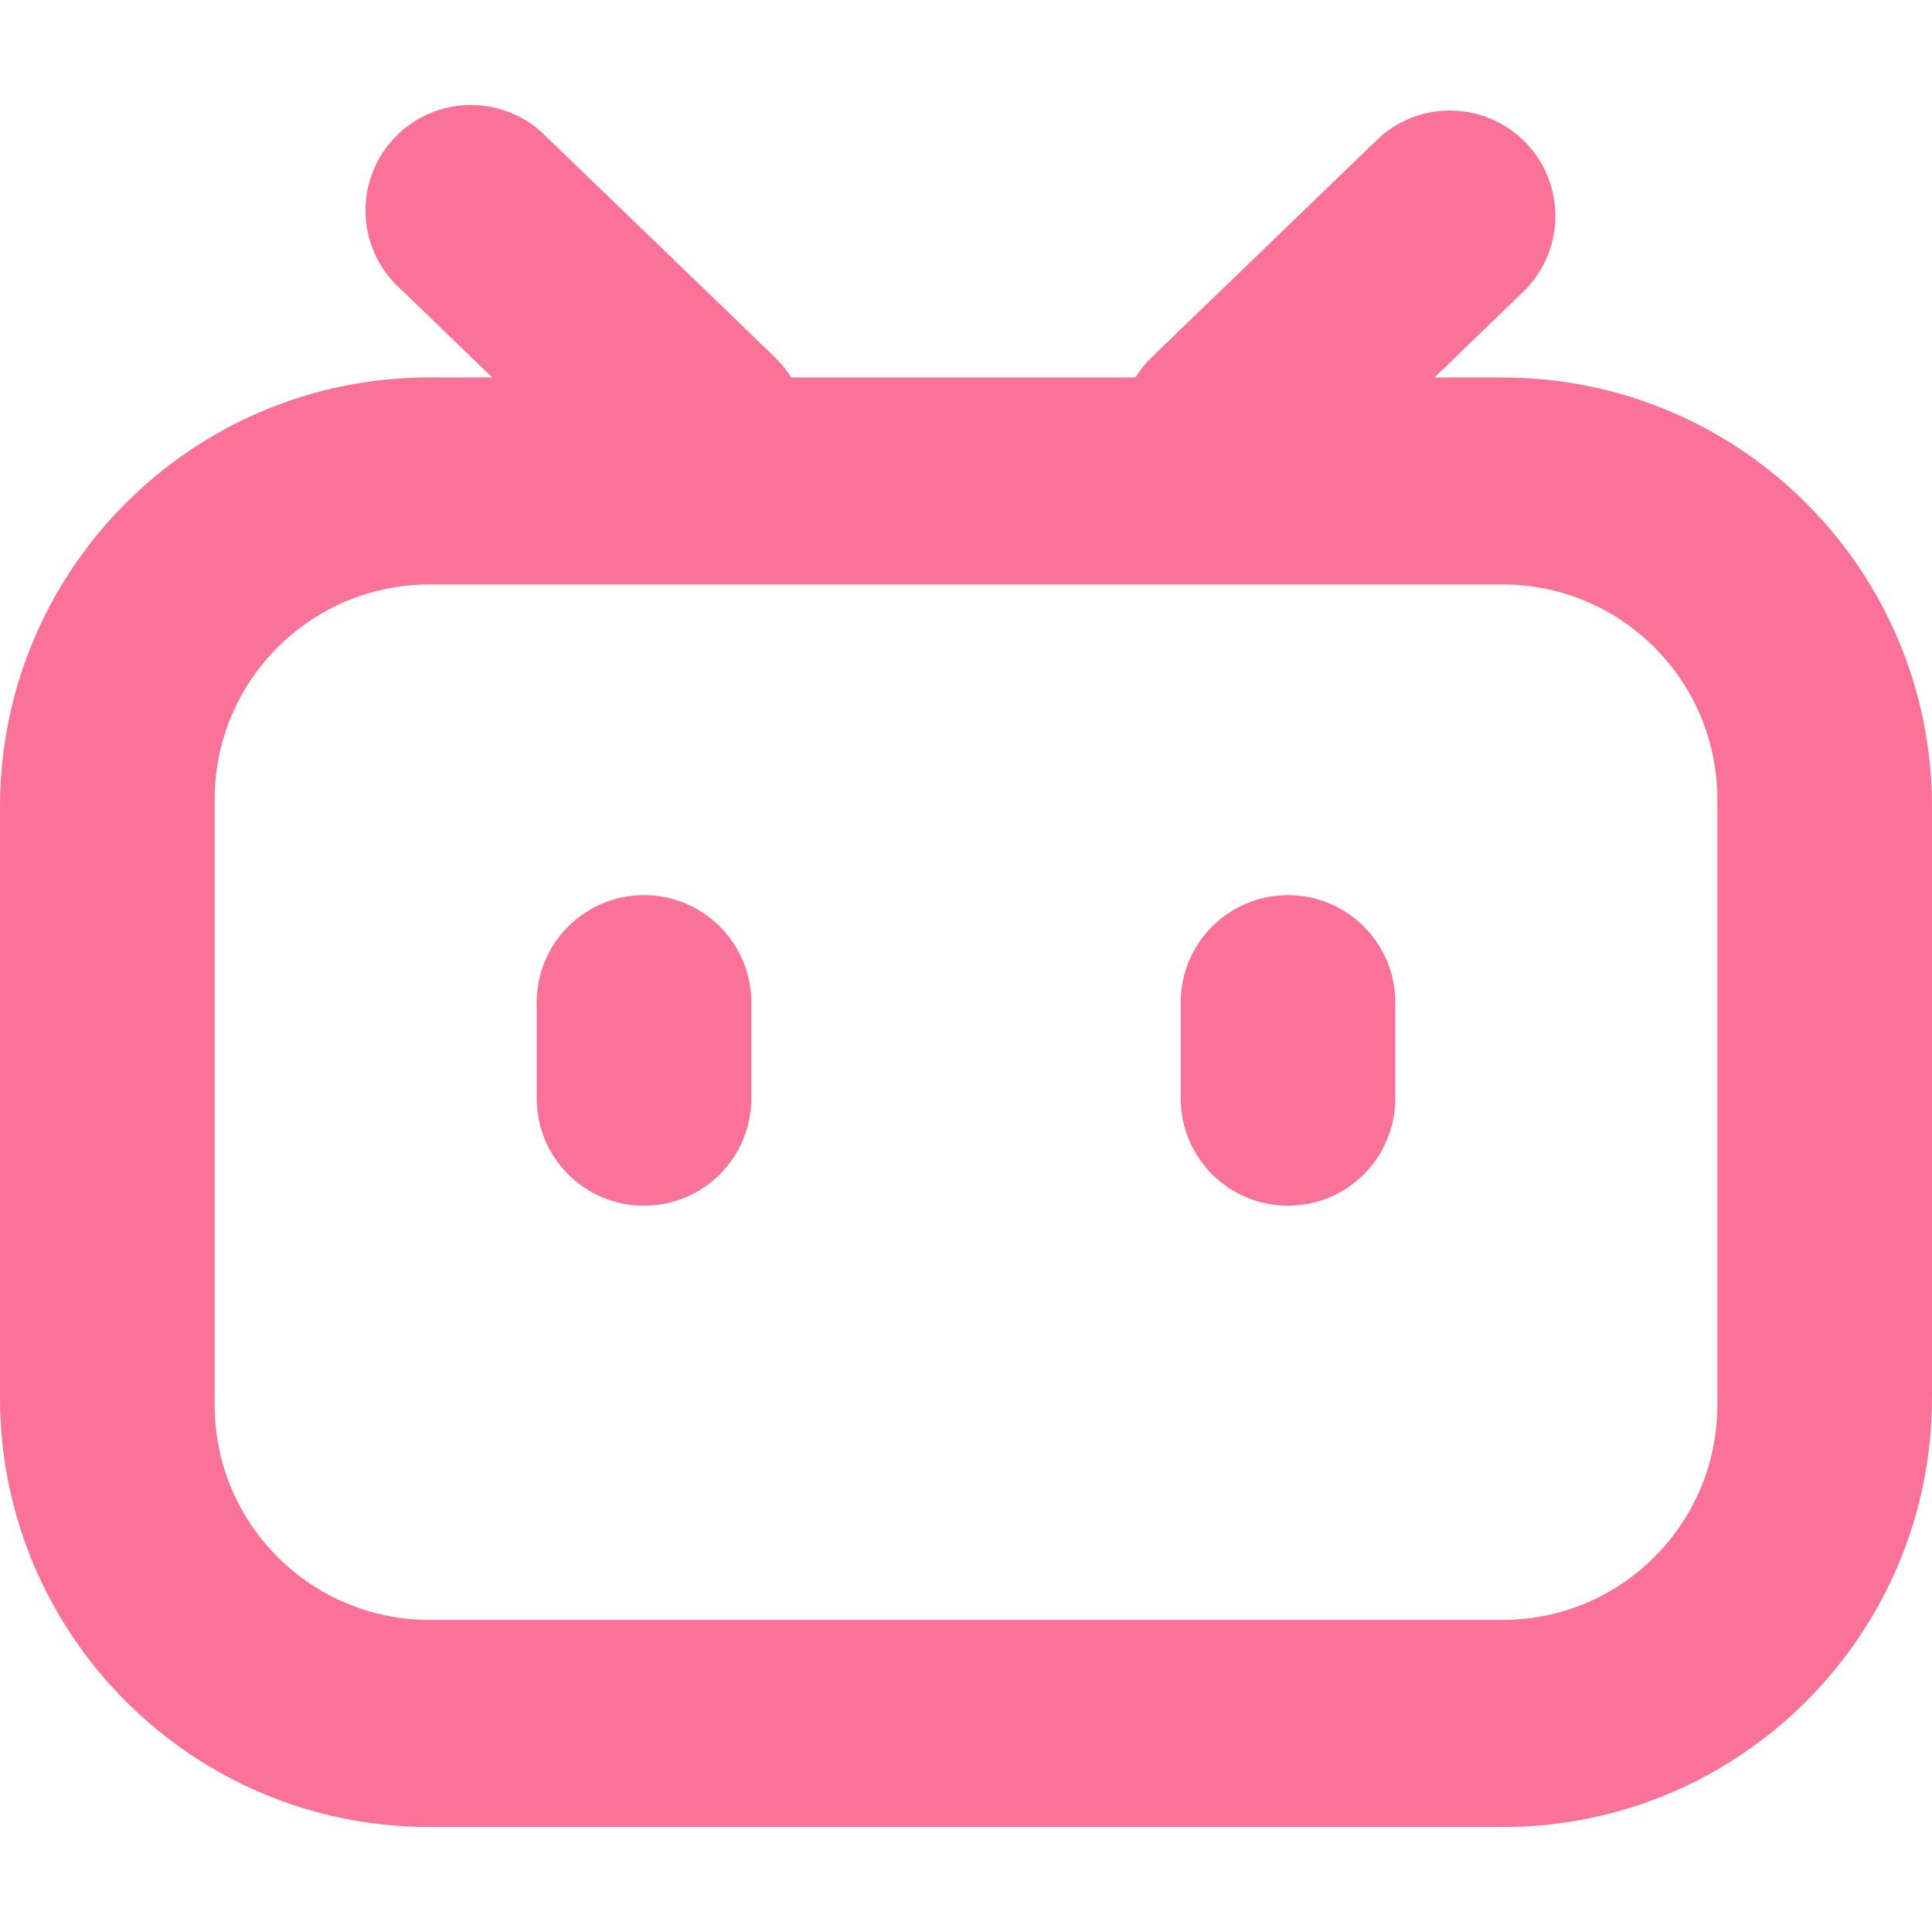
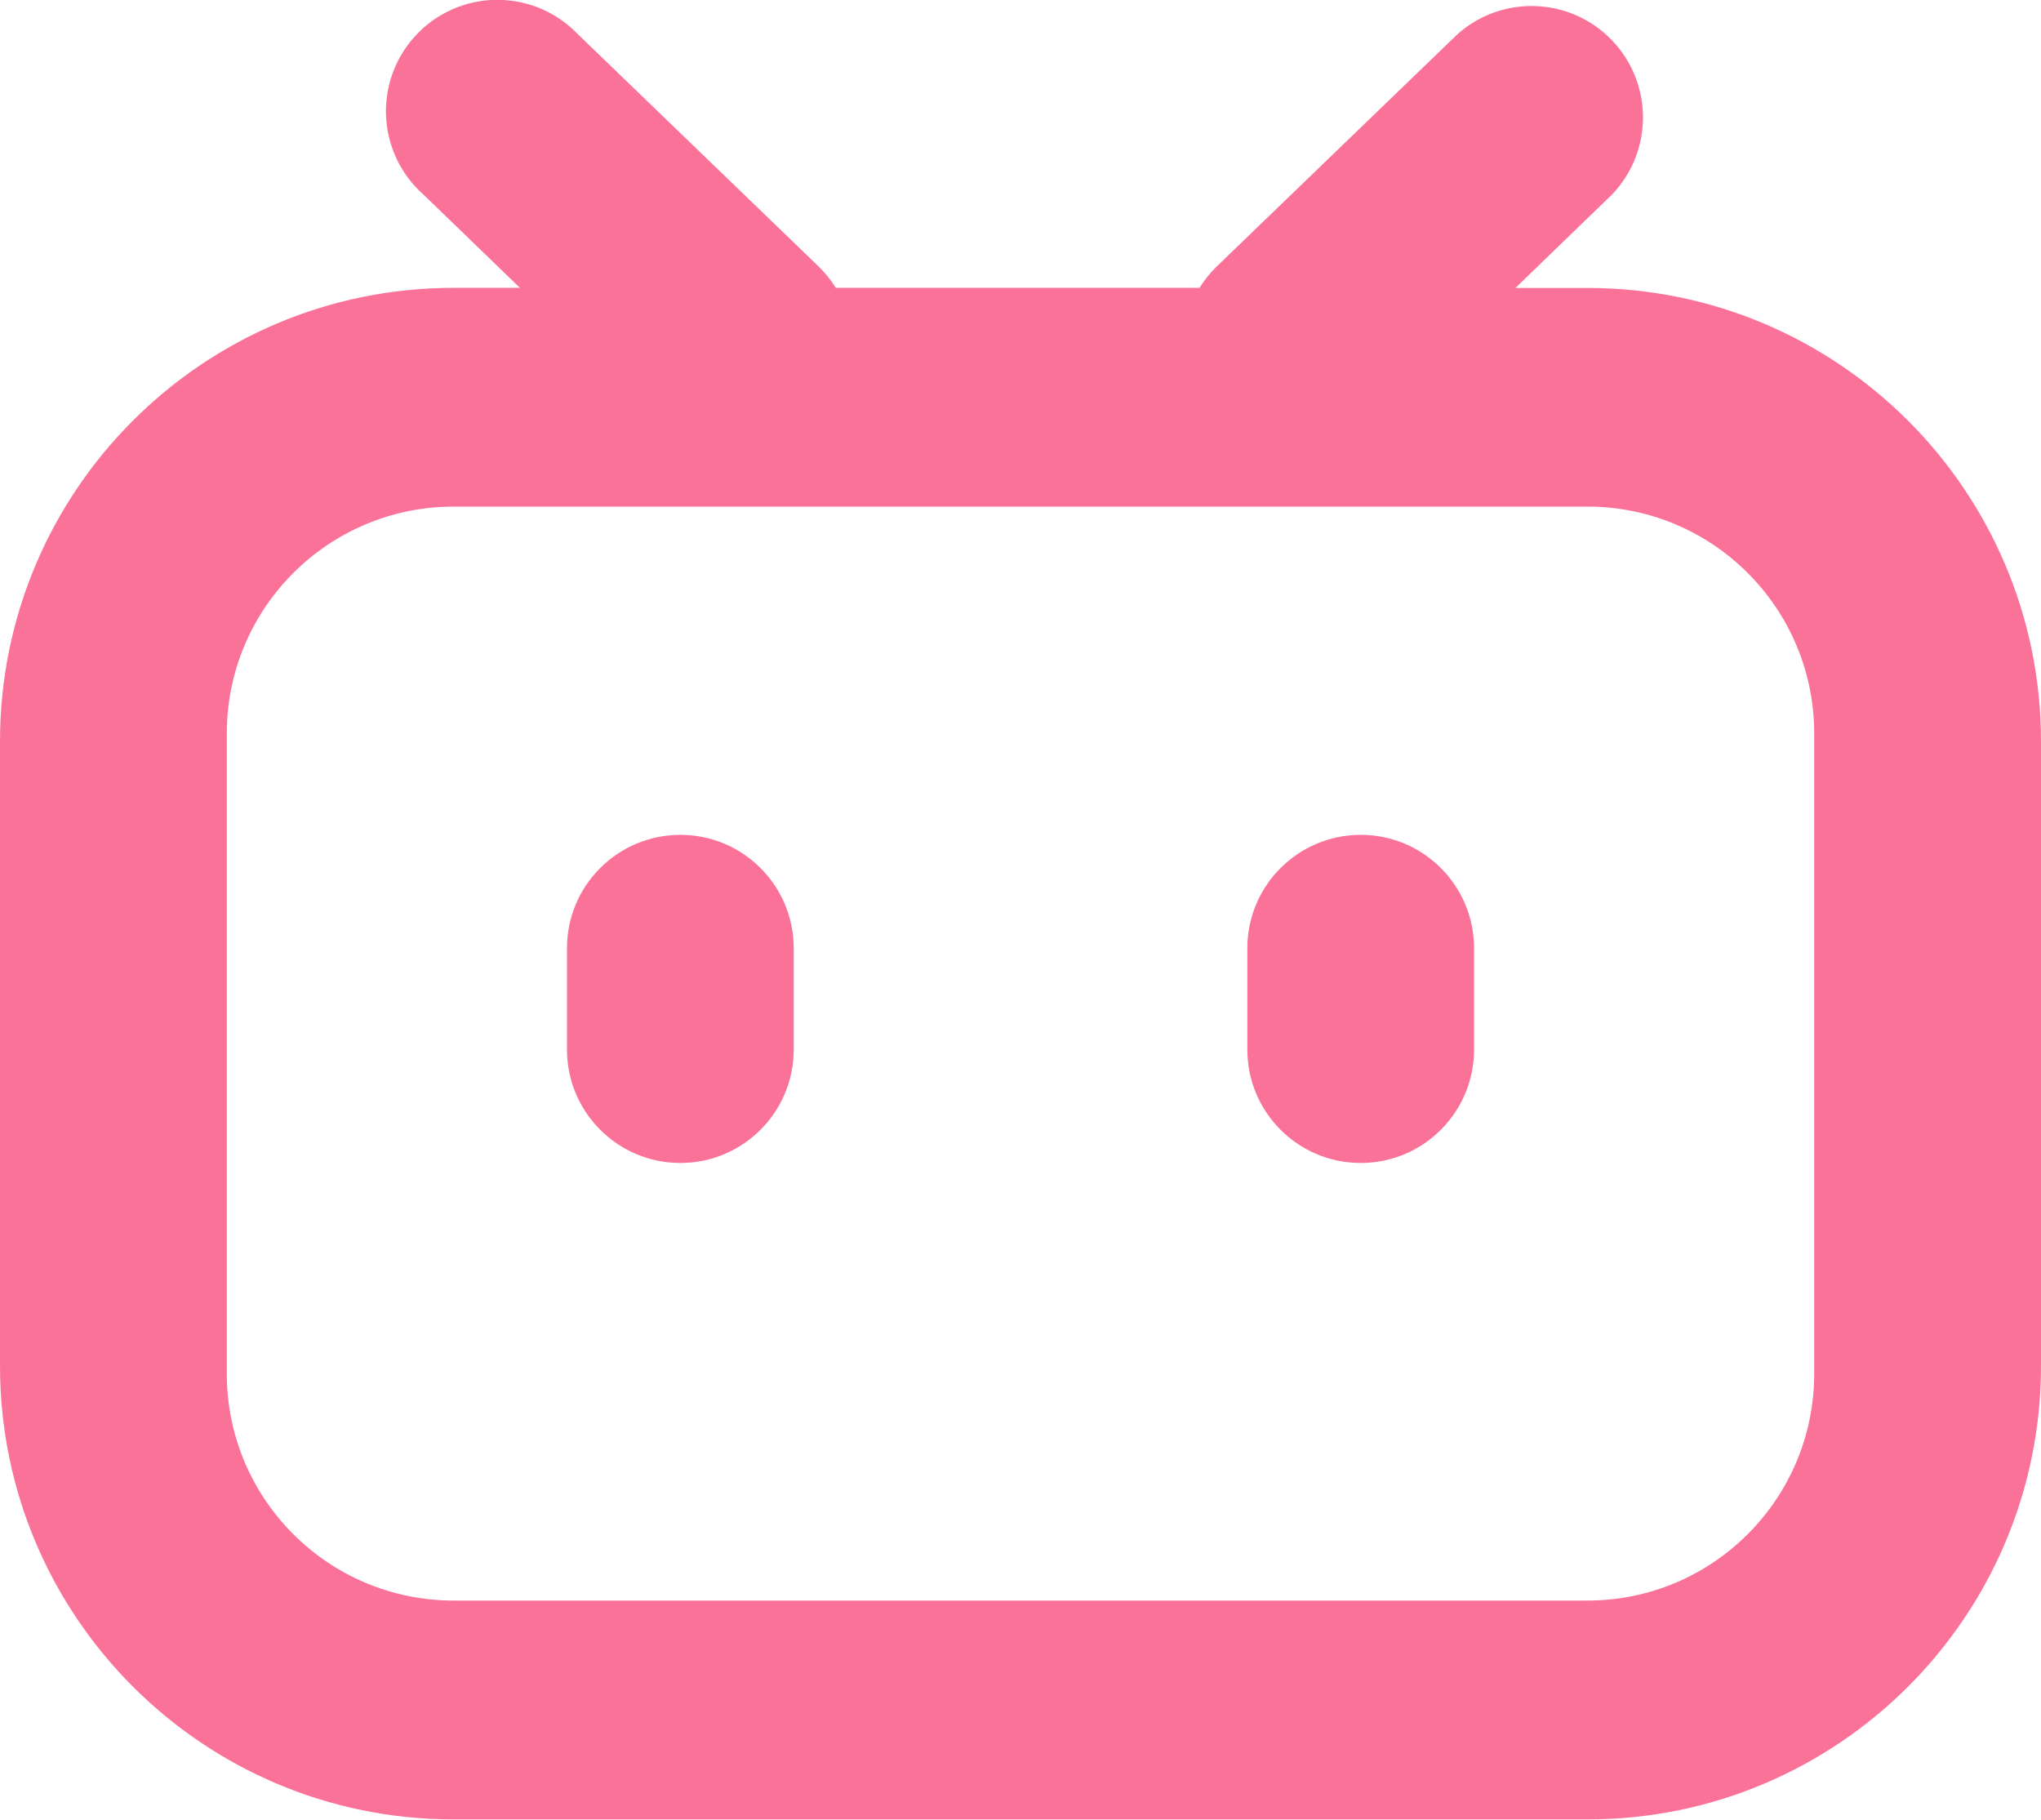
- <svg xmlns="http://www.w3.org/2000/svg" height="96" style="line-height:1" viewBox="0 0 96 96" width="96" version="1.1" id="svg1">
+ <svg xmlns="http://www.w3.org/2000/svg" height="71.305" style="line-height:1" viewBox="0 0 80 71.305" width="80" version="1.1" id="svg1">
  <defs id="defs1" />
-   <path clip-rule="evenodd" d="M 19.908,14.363 A 5.24,5.24 0 1 1 27.18,6.827 L 38.492,17.739 c 0.32,0.312 0.596,0.652 0.82,1.016 H 56.42 a 5.28,5.28 0 0 1 0.82,-1.016 L 68.552,6.827 a 5.24,5.24 0 0 1 7.272,7.536 l -4.544,4.396 h 3.392 A 21.332,21.332 0 0 1 96,40.087 v 29.36 a 21.332,21.332 0 0 1 -21.332,21.336 H 21.332 A 21.332,21.332 0 0 1 9.375583e-8,69.451 v -29.364 A 21.332,21.332 0 0 1 21.332,18.755 h 3.124 l -4.548,-4.396 z m 1.424,14.68 A 10.668,10.668 0 0 0 10.668,39.711 v 30.116 a 10.668,10.668 0 0 0 10.664,10.664 h 53.336 a 10.668,10.668 0 0 0 10.664,-10.664 v -30.12 A 10.668,10.668 0 0 0 74.668,29.043 Z m 5.336,20.768 a 5.332,5.332 0 1 1 10.664,0 v 4.768 a 5.332,5.332 0 1 1 -10.664,0 z M 64,44.479 c -2.944,0 -5.332,2.388 -5.332,5.332 v 4.768 a 5.332,5.332 0 1 0 10.664,0 v -4.768 c 0,-2.944 -2.388,-5.332 -5.332,-5.332 z" fill="#fb7299" fill-rule="evenodd" id="path1" style="stroke-width:4" />
+   <path clip-rule="evenodd" d="m 16.59,7.621 a 4.367,4.367 0 1 1 6.06,-6.28 l 9.427,9.093 c 0.267,0.26 0.497,0.543 0.683,0.847 H 47.017 A 4.4,4.4 0 0 1 47.7,10.435 l 9.427,-9.093 a 4.367,4.367 0 0 1 6.06,6.28 L 59.4,11.285 h 2.827 A 17.777,17.777 0 0 1 80,29.058 v 24.467 a 17.777,17.777 0 0 1 -17.777,17.78 H 17.777 A 17.777,17.777 0 0 1 0,53.528 v -24.47 A 17.777,17.777 0 0 1 17.777,11.281 H 20.38 L 16.59,7.618 Z M 17.777,19.855 A 8.89,8.89 0 0 0 8.89,28.745 V 53.841 a 8.89,8.89 0 0 0 8.887,8.887 H 62.223 A 8.89,8.89 0 0 0 71.11,53.841 v -25.1 a 8.89,8.89 0 0 0 -8.887,-8.887 z m 4.447,17.307 a 4.443,4.443 0 1 1 8.887,0 v 3.973 a 4.443,4.443 0 1 1 -8.887,0 z m 31.11,-4.443 c -2.453,0 -4.443,1.99 -4.443,4.443 v 3.973 a 4.443,4.443 0 1 0 8.887,0 V 37.161 c 0,-2.453 -1.99,-4.443 -4.443,-4.443 z" fill="#fb7299" fill-rule="evenodd" id="path1" style="stroke-width:3.333" />
</svg>
